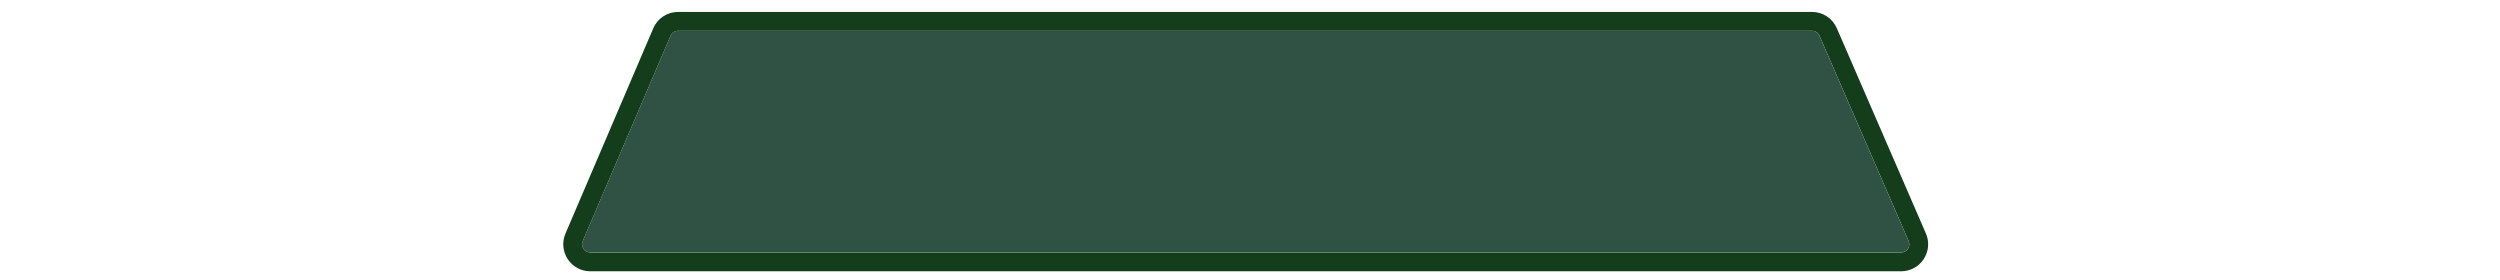
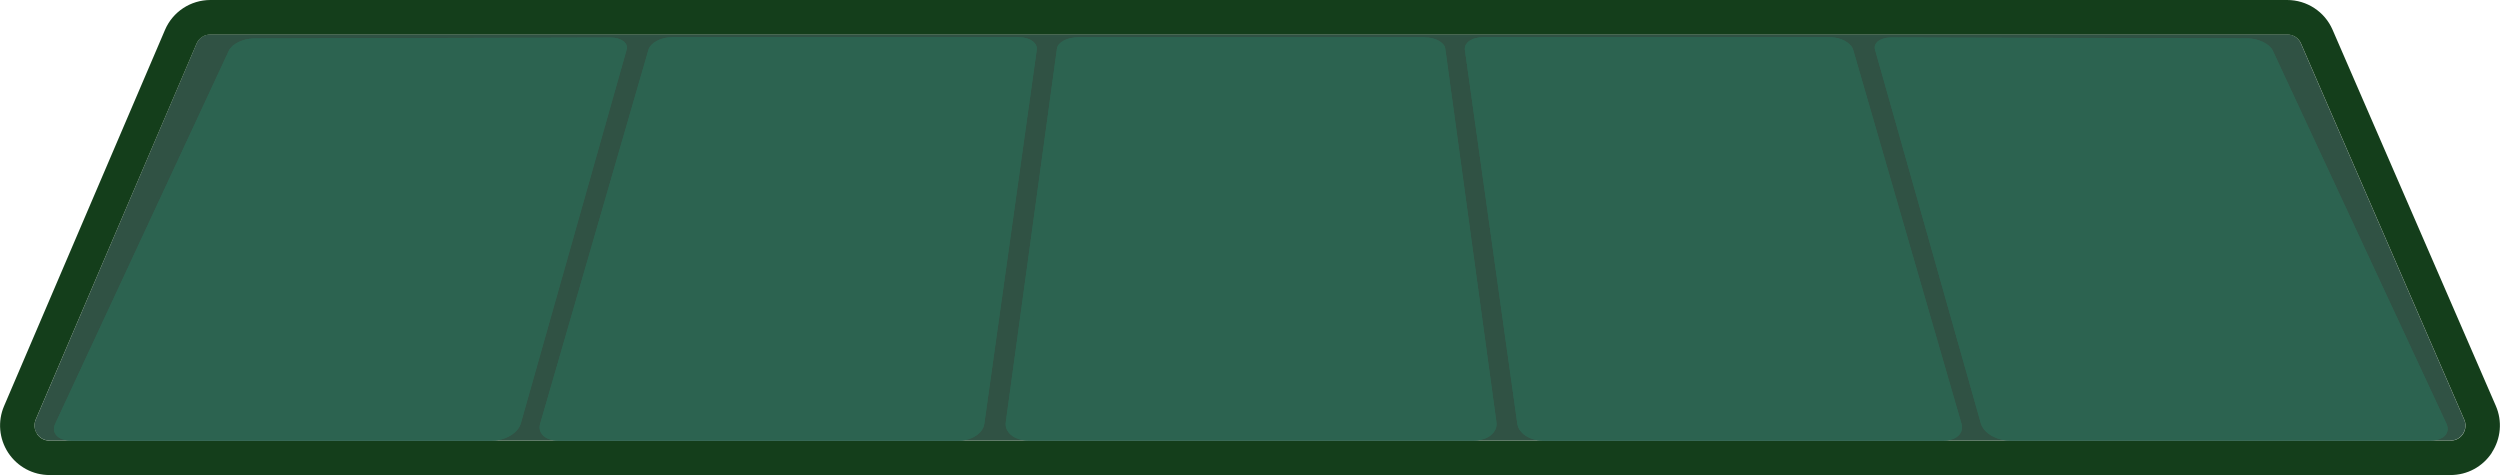
- <svg xmlns="http://www.w3.org/2000/svg" id="Layer_2" data-name="Layer 2" viewBox="0 0 350 39.19">
+ <svg xmlns="http://www.w3.org/2000/svg" id="Layer_2" data-name="Layer 2" viewBox="0 0 191.09 36.3">
  <defs>
    <style>
      .cls-1 {
+         fill: #2c6350;
+       }
+ 
+       .cls-2 {
        fill: #305244;
      }

-       .cls-2 {
+       .cls-3 {
        fill: #143e1b;
      }
    </style>
  </defs>
-   <g id="Layer_4" data-name="Layer 4">
-     <path class="cls-1" d="M267.11,34.83c.1-.16.31-.57.09-1.08l-12.48-28.75c-.18-.42-.59-.69-1.05-.69H94.93c-.46,0-.87.27-1.05.69l-12.3,28.75c-.15.36-.12.75.1,1.08s.56.51.95.51h183.53c.56,0,.85-.36.95-.52Z" />
-     <path class="cls-2" d="M269.32,36.27c.7-1.07.82-2.41.31-3.58l-12.48-28.75c-.6-1.38-1.96-2.27-3.47-2.27H94.93c-1.51,0-2.88.9-3.47,2.29l-12.3,28.75c-.5,1.17-.38,2.5.32,3.57.7,1.06,1.88,1.7,3.15,1.7h183.53c1.28,0,2.46-.64,3.16-1.71ZM81.68,34.83c-.22-.33-.25-.72-.1-1.08l12.3-28.75c.18-.42.59-.69,1.05-.69h158.75c.46,0,.87.27,1.05.69l12.48,28.75c.22.51,0,.93-.09,1.08s-.4.52-.95.52H82.63c-.39,0-.74-.19-.95-.51Z" />
+   <g id="dealer-board">
+     <g id="dealer-board-2" data-name="dealer-board">
+       <path class="cls-2" d="M188.26,33.15c.1-.16.31-.57.09-1.08l-12.48-28.75c-.18-.42-.59-.69-1.05-.69H16.08c-.46,0-.87.27-1.05.69L2.73,32.08c-.15.36-.12.75.1,1.08s.56.51.95.51h183.53c.56,0,.85-.36.95-.52Z" />
+       <path class="cls-3" d="M190.46,34.6c.7-1.07.82-2.41.31-3.58l-12.48-28.75c-.6-1.38-1.96-2.27-3.47-2.27H16.08c-1.51,0-2.88.9-3.47,2.29L.31,31.04c-.5,1.17-.38,2.5.32,3.57.7,1.06,1.88,1.7,3.15,1.7h183.53c1.28,0,2.46-.64,3.16-1.71ZM2.83,33.15c-.22-.33-.25-.72-.1-1.08L15.03,3.33c.18-.42.59-.69,1.05-.69h158.75c.46,0,.87.27,1.05.69l12.48,28.75c.22.51,0,.93-.09,1.08s-.4.52-.95.52H3.78c-.39,0-.74-.19-.95-.51Z" />
+     </g>
+     <g id="d05">
+       <path class="cls-1" d="M186.99,32.37l-13.27-28.51c-.24-.51-1.11-.93-1.93-.93l-27.23-.07c-.83,0-1.39.41-1.24.93l8.09,28.57c.2.71,1.17,1.3,2.15,1.3h32.25c.98,0,1.51-.58,1.18-1.29Z" />
+       <path class="cls-1" d="M144.56,2.87v1s27.23.07,27.23.07c.51,0,.95.25,1.03.36l13.2,28.36c-.05,0-.12.02-.2.02h-32.25c-.63,0-1.14-.37-1.19-.57l-7.99-28.22s.11-.01.18-.01v-1M144.56,2.87c-.83,0-1.38.41-1.24.93l8.09,28.57c.2.71,1.17,1.3,2.15,1.3h32.25c.98,0,1.51-.58,1.18-1.29l-13.27-28.51c-.24-.51-1.11-.93-1.93-.93l-27.23-.07h0Z" />
+     </g>
+     <g id="d04">
+       <path class="cls-1" d="M149.93,32.4l-8.28-28.59c-.15-.53-.94-.96-1.75-.96h-26.59c-.81,0-1.41.43-1.34.96l4.01,28.59c.1.7.94,1.27,1.88,1.27h30.74c.94,0,1.53-.57,1.33-1.27Z" />
+       <path class="cls-1" d="M139.9,3.85c.41,0,.72.18.8.27l8.25,28.48c-.06.03-.18.06-.35.06h-30.74c-.53,0-.86-.3-.89-.4l-3.98-28.37c.07-.02.18-.04.31-.04h26.59M139.9,2.85h-26.59c-.81,0-1.41.43-1.34.96l4.01,28.59c.1.7.94,1.27,1.88,1.27h30.74c.94,0,1.53-.57,1.33-1.27l-8.28-28.59c-.15-.53-.94-.96-1.75-.96h0Z" />
+     </g>
+     <g id="d03">
+       <path class="cls-1" d="M114.38,32.27l-3.91-28.55c-.07-.48-.78-.86-1.58-.86h-26.52c-.81,0-1.52.39-1.58.86l-3.91,28.55c-.11.77.65,1.4,1.69,1.4h34.12c1.04,0,1.8-.63,1.69-1.4Z" />
+       <path class="cls-1" d="M108.89,3.85c.3,0,.51.08.61.14l3.89,28.41c-.01.05-.23.26-.7.26h-34.12c-.48,0-.69-.21-.7-.27l3.89-28.41c.1-.06.32-.14.61-.14h26.52M108.89,2.85h-26.52c-.81,0-1.52.39-1.58.86l-3.91,28.55c-.11.77.65,1.4,1.69,1.4h34.12c1.04,0,1.8-.63,1.69-1.4l-3.91-28.55c-.07-.48-.78-.86-1.58-.86h0Z" />
+     </g>
+     <g id="d02">
+       <path class="cls-1" d="M41.29,32.4L49.57,3.81c.15-.53.94-.96,1.75-.96h26.59c.81,0,1.41.43,1.34.96l-4.01,28.59c-.1.7-.94,1.27-1.88,1.27h-30.74c-.94,0-1.53-.57-1.33-1.27Z" />
+       <path class="cls-1" d="M77.9,3.85c.14,0,.24.02.31.05l-3.98,28.37c-.02.1-.36.4-.89.4h-30.74c-.17,0-.29-.03-.35-.06l8.25-28.48c.08-.09.39-.27.8-.27h26.59M77.9,2.85h-26.59c-.81,0-1.59.43-1.75.96l-8.28,28.59c-.2.7.4,1.27,1.33,1.27h30.74c.94,0,1.78-.57,1.88-1.27l4.01-28.59c.07-.53-.53-.96-1.34-.96h0Z" />
+     </g>
+     <g id="d01">
+       <path class="cls-1" d="M4.23,32.37L17.49,3.87c.24-.51,1.11-.93,1.93-.93l27.23-.07c.83,0,1.39.41,1.24.93l-8.09,28.57c-.2.71-1.17,1.3-2.15,1.3H5.4c-.98,0-1.51-.58-1.18-1.29Z" />
+       <path class="cls-1" d="M46.66,2.87v.76s0,.24,0,.24c.07,0,.13,0,.18.01l-7.99,28.22c-.06.2-.56.57-1.19.57H5.4c-.08,0-.15,0-.2-.02L18.39,4.31c.09-.13.53-.37,1.04-.37l27.23-.07v-1M46.66,2.87h0l-27.23.07c-.83,0-1.69.42-1.93.93l-13.27,28.51c-.33.71.2,1.29,1.18,1.29h32.25c.99,0,1.95-.58,2.15-1.3L47.9,3.8c.15-.51-.41-.93-1.24-.93h0Z" />
+     </g>
  </g>
</svg>
